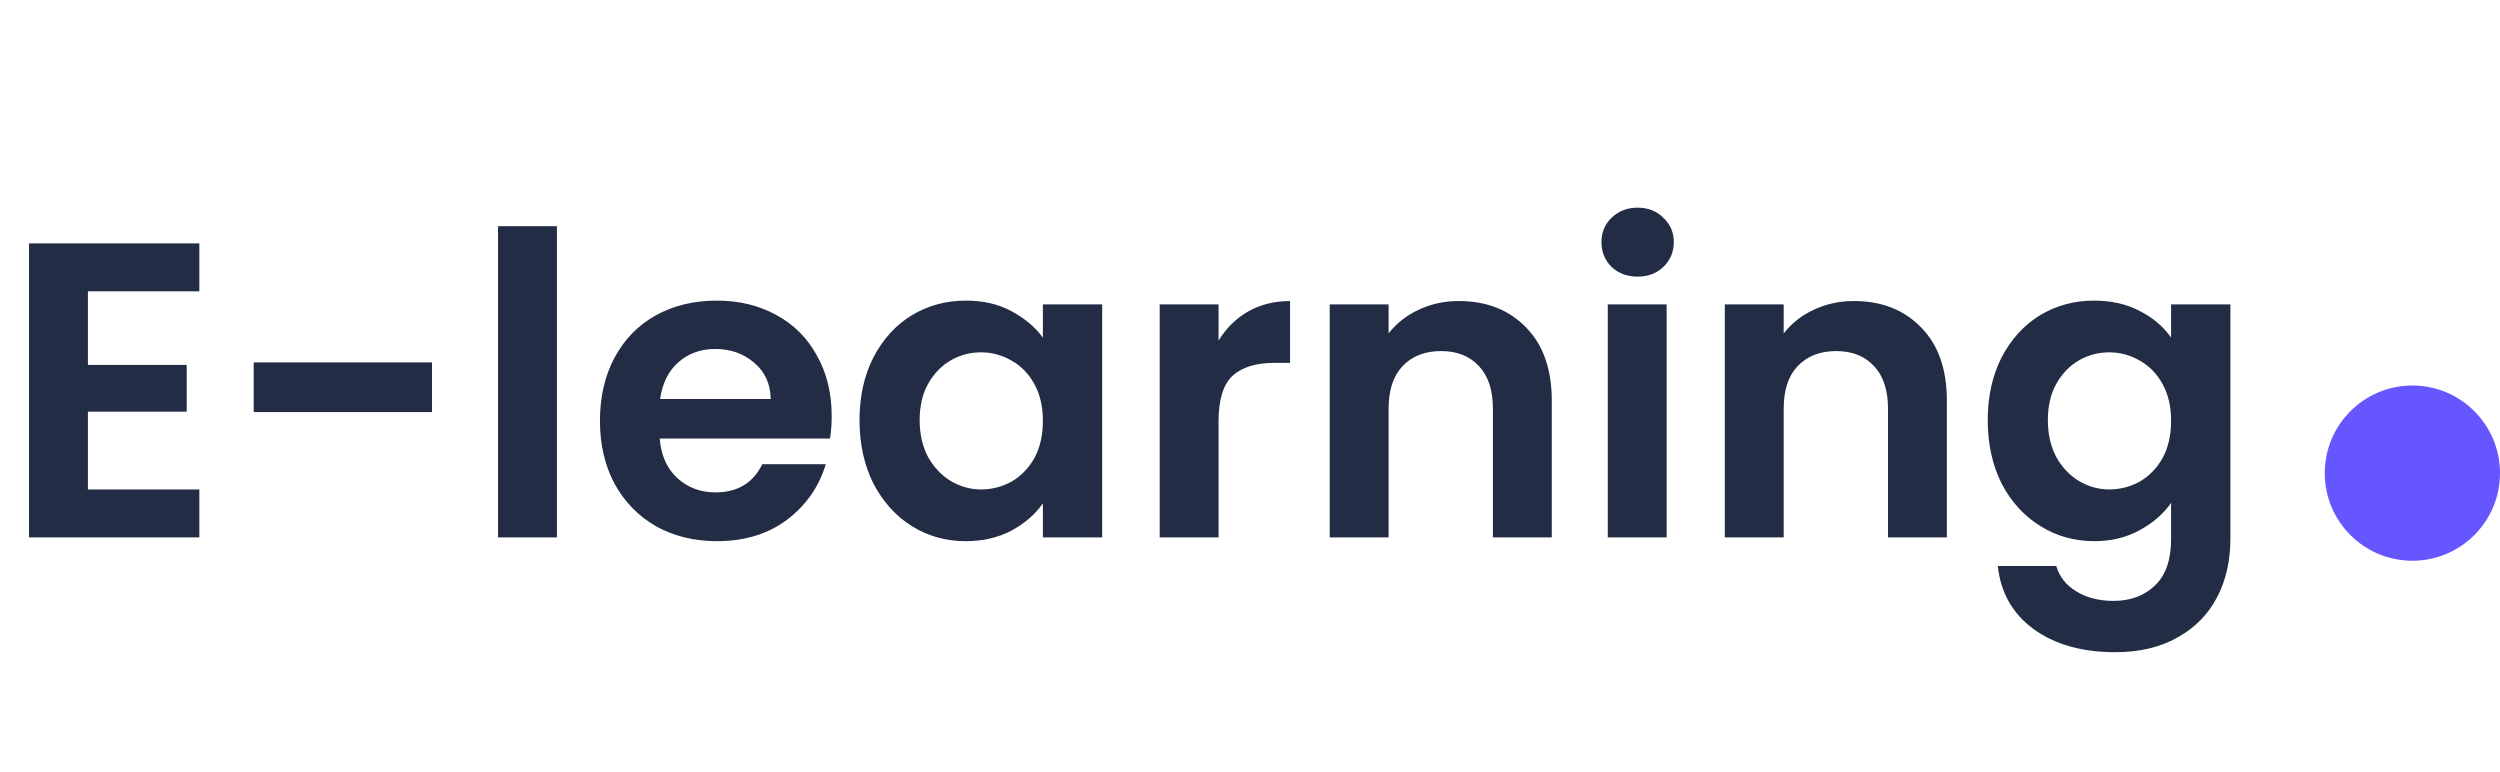
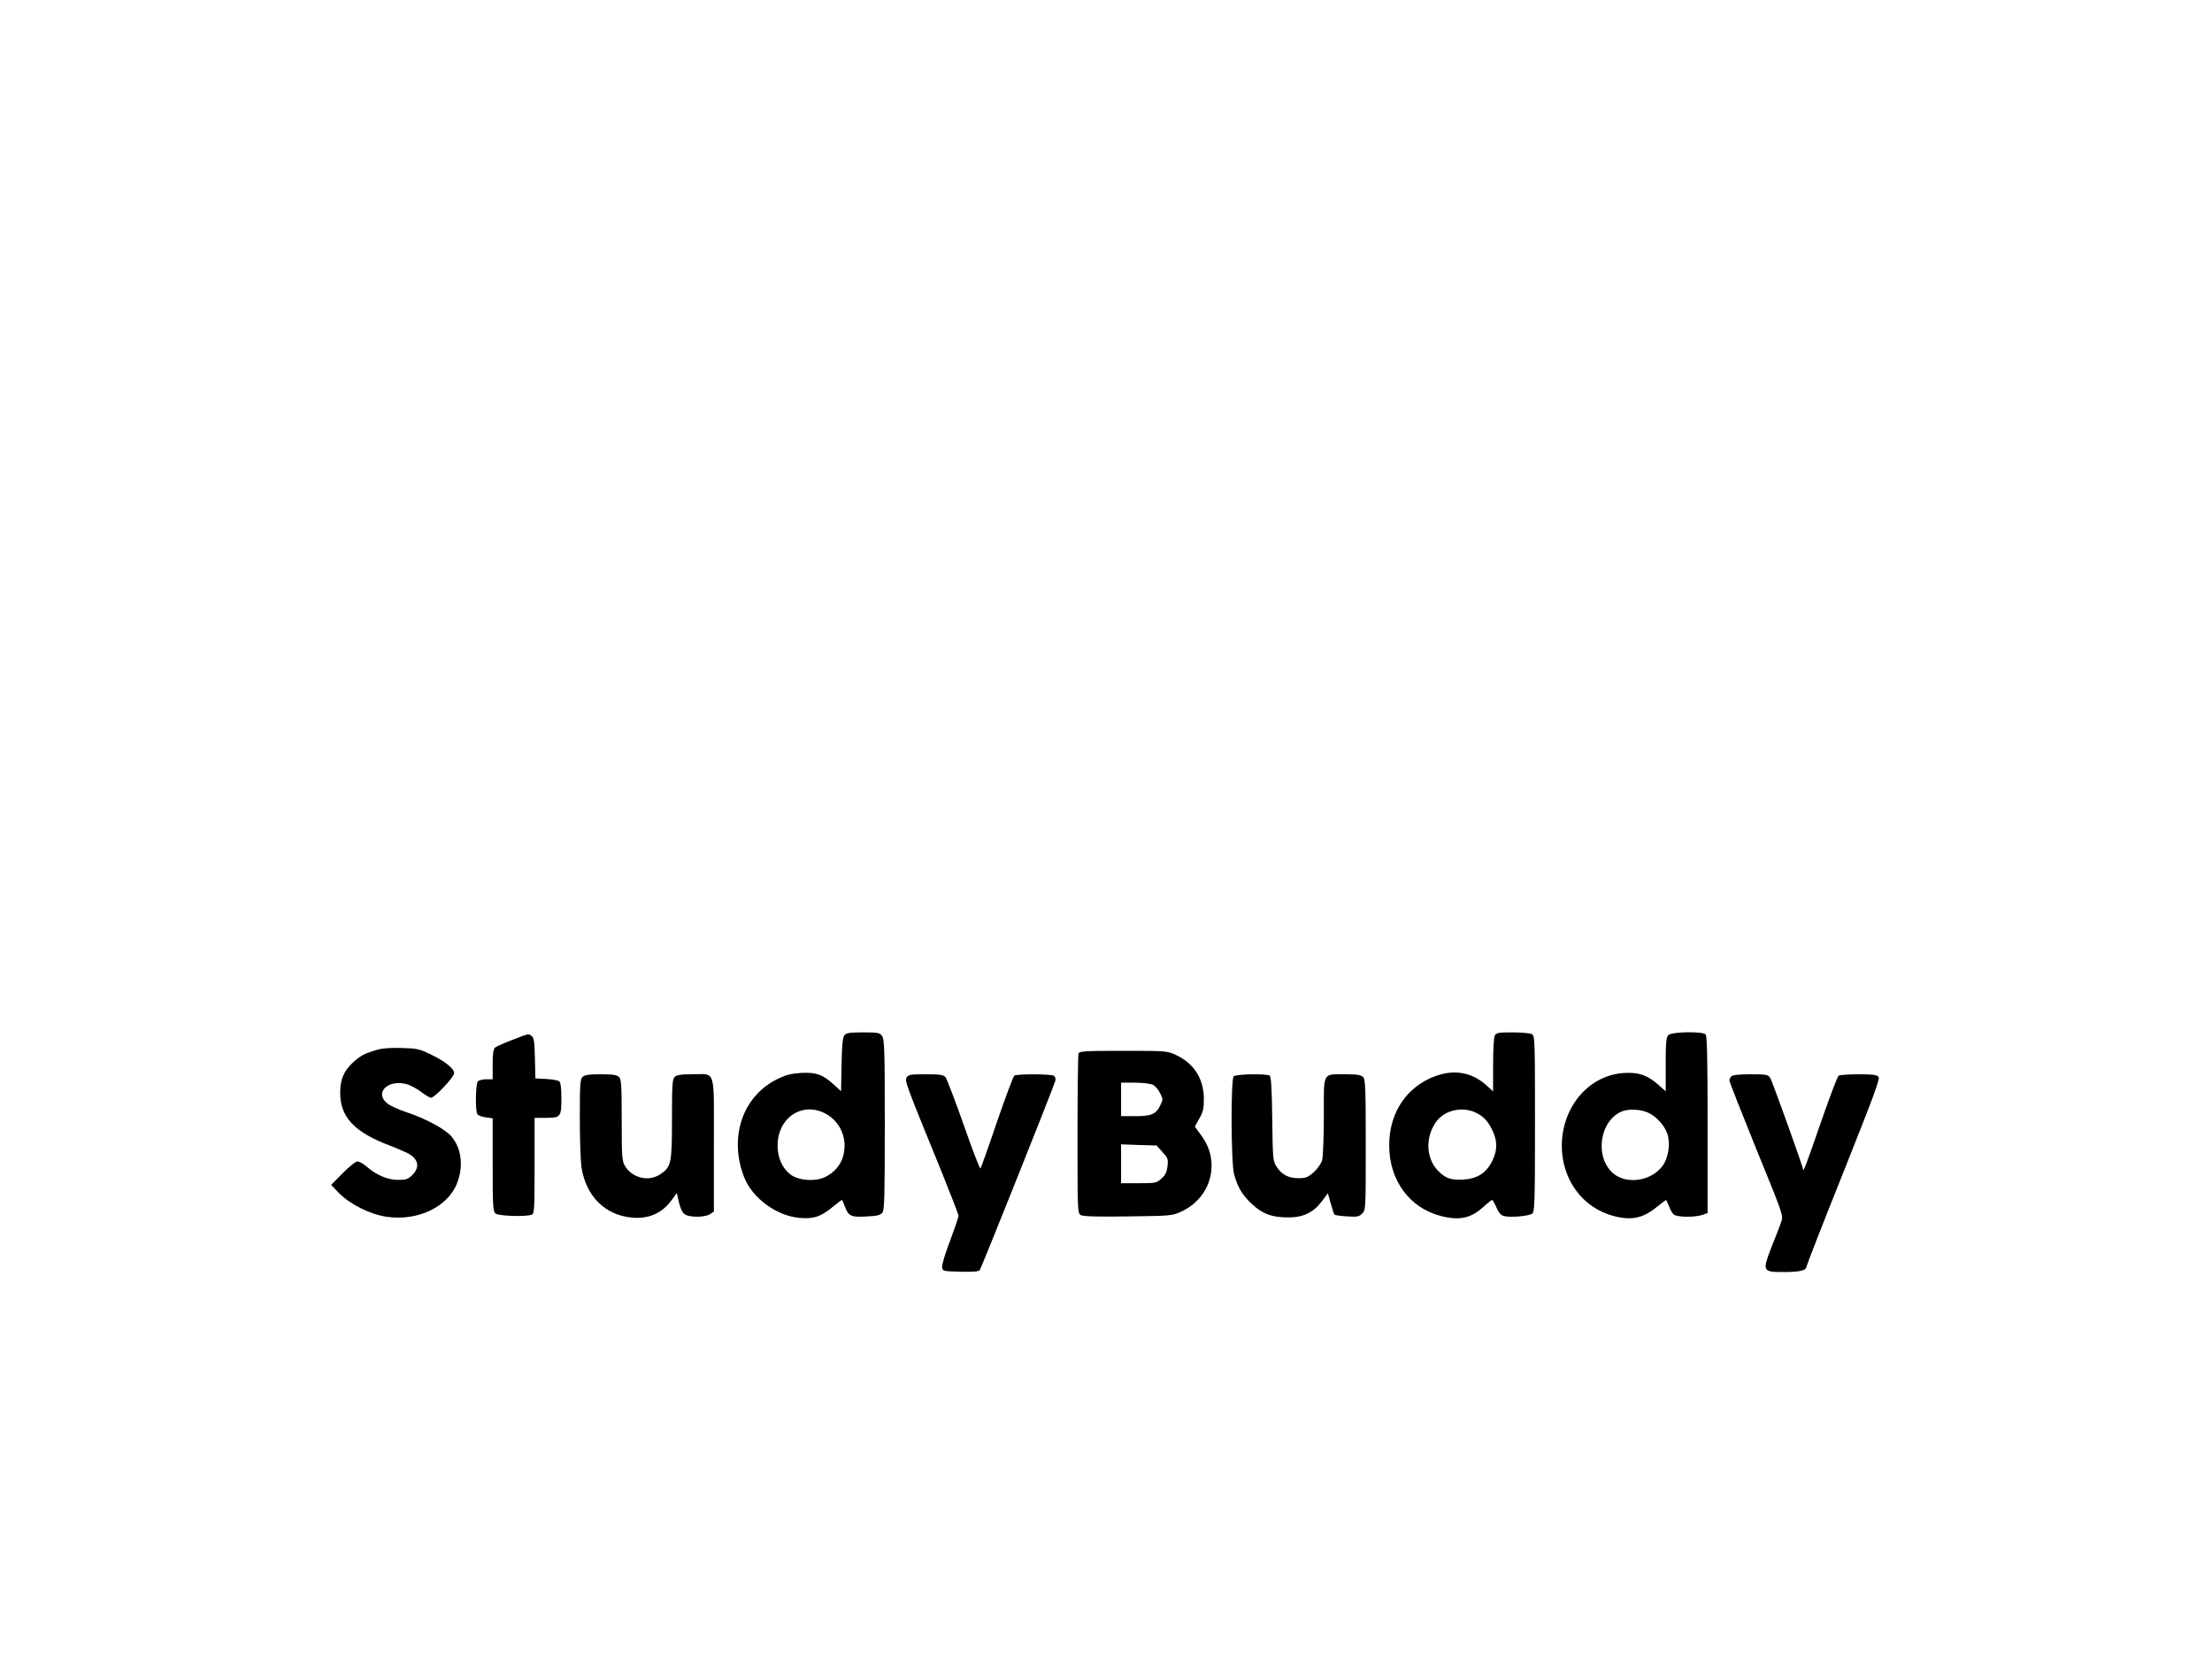
- <svg xmlns="http://www.w3.org/2000/svg" width="214" height="66" viewBox="0 0 214 66" fill="none">
-   <path d="M7.524 24.94V31.24H15.984V35.236H7.524V41.896H17.064V46H2.484V20.836H17.064V24.94H7.524ZM36.98 31.024V35.272H21.716V31.024H36.98ZM47.672 19.36V46H42.632V19.36H47.672ZM71.192 35.596C71.192 36.316 71.144 36.964 71.048 37.54H56.468C56.588 38.98 57.092 40.108 57.98 40.924C58.868 41.74 59.96 42.148 61.256 42.148C63.128 42.148 64.46 41.344 65.252 39.736H70.688C70.112 41.656 69.008 43.24 67.376 44.488C65.744 45.712 63.74 46.324 61.364 46.324C59.444 46.324 57.716 45.904 56.18 45.064C54.668 44.2 53.48 42.988 52.616 41.428C51.776 39.868 51.356 38.068 51.356 36.028C51.356 33.964 51.776 32.152 52.616 30.592C53.456 29.032 54.632 27.832 56.144 26.992C57.656 26.152 59.396 25.732 61.364 25.732C63.26 25.732 64.952 26.14 66.44 26.956C67.952 27.772 69.116 28.936 69.932 30.448C70.772 31.936 71.192 33.652 71.192 35.596ZM65.972 34.156C65.948 32.86 65.48 31.828 64.568 31.06C63.656 30.268 62.54 29.872 61.22 29.872C59.972 29.872 58.916 30.256 58.052 31.024C57.212 31.768 56.696 32.812 56.504 34.156H65.972ZM73.575 35.956C73.575 33.94 73.971 32.152 74.763 30.592C75.579 29.032 76.671 27.832 78.039 26.992C79.431 26.152 80.979 25.732 82.683 25.732C84.171 25.732 85.467 26.032 86.571 26.632C87.699 27.232 88.599 27.988 89.271 28.9V26.056H94.347V46H89.271V43.084C88.623 44.02 87.723 44.8 86.571 45.424C85.443 46.024 84.135 46.324 82.647 46.324C80.967 46.324 79.431 45.892 78.039 45.028C76.671 44.164 75.579 42.952 74.763 41.392C73.971 39.808 73.575 37.996 73.575 35.956ZM89.271 36.028C89.271 34.804 89.031 33.76 88.551 32.896C88.071 32.008 87.423 31.336 86.607 30.88C85.791 30.4 84.915 30.16 83.979 30.16C83.043 30.16 82.179 30.388 81.387 30.844C80.595 31.3 79.947 31.972 79.443 32.86C78.963 33.724 78.723 34.756 78.723 35.956C78.723 37.156 78.963 38.212 79.443 39.124C79.947 40.012 80.595 40.696 81.387 41.176C82.203 41.656 83.067 41.896 83.979 41.896C84.915 41.896 85.791 41.668 86.607 41.212C87.423 40.732 88.071 40.06 88.551 39.196C89.031 38.308 89.271 37.252 89.271 36.028ZM104.309 29.152C104.957 28.096 105.797 27.268 106.829 26.668C107.885 26.068 109.085 25.768 110.429 25.768V31.06H109.097C107.513 31.06 106.313 31.432 105.497 32.176C104.705 32.92 104.309 34.216 104.309 36.064V46H99.269V26.056H104.309V29.152ZM124.876 25.768C127.252 25.768 129.172 26.524 130.636 28.036C132.1 29.524 132.832 31.612 132.832 34.3V46H127.792V34.984C127.792 33.4 127.396 32.188 126.604 31.348C125.812 30.484 124.732 30.052 123.364 30.052C121.972 30.052 120.868 30.484 120.052 31.348C119.26 32.188 118.864 33.4 118.864 34.984V46H113.824V26.056H118.864V28.54C119.536 27.676 120.388 27.004 121.42 26.524C122.476 26.02 123.628 25.768 124.876 25.768ZM140.181 23.68C139.293 23.68 138.549 23.404 137.949 22.852C137.373 22.276 137.085 21.568 137.085 20.728C137.085 19.888 137.373 19.192 137.949 18.64C138.549 18.064 139.293 17.776 140.181 17.776C141.069 17.776 141.801 18.064 142.377 18.64C142.977 19.192 143.277 19.888 143.277 20.728C143.277 21.568 142.977 22.276 142.377 22.852C141.801 23.404 141.069 23.68 140.181 23.68ZM142.665 26.056V46H137.625V26.056H142.665ZM158.696 25.768C161.072 25.768 162.992 26.524 164.456 28.036C165.92 29.524 166.652 31.612 166.652 34.3V46H161.612V34.984C161.612 33.4 161.216 32.188 160.424 31.348C159.632 30.484 158.552 30.052 157.184 30.052C155.792 30.052 154.688 30.484 153.872 31.348C153.08 32.188 152.684 33.4 152.684 34.984V46H147.644V26.056H152.684V28.54C153.356 27.676 154.208 27.004 155.24 26.524C156.296 26.02 157.448 25.768 158.696 25.768ZM179.257 25.732C180.745 25.732 182.053 26.032 183.181 26.632C184.309 27.208 185.197 27.964 185.845 28.9V26.056H190.921V46.144C190.921 47.992 190.549 49.636 189.805 51.076C189.061 52.54 187.945 53.692 186.457 54.532C184.969 55.396 183.169 55.828 181.057 55.828C178.225 55.828 175.897 55.168 174.073 53.848C172.273 52.528 171.253 50.728 171.013 48.448H176.017C176.281 49.36 176.845 50.08 177.709 50.608C178.597 51.16 179.665 51.436 180.913 51.436C182.377 51.436 183.565 50.992 184.477 50.104C185.389 49.24 185.845 47.92 185.845 46.144V43.048C185.197 43.984 184.297 44.764 183.145 45.388C182.017 46.012 180.721 46.324 179.257 46.324C177.577 46.324 176.041 45.892 174.649 45.028C173.257 44.164 172.153 42.952 171.337 41.392C170.545 39.808 170.149 37.996 170.149 35.956C170.149 33.94 170.545 32.152 171.337 30.592C172.153 29.032 173.245 27.832 174.613 26.992C176.005 26.152 177.553 25.732 179.257 25.732ZM185.845 36.028C185.845 34.804 185.605 33.76 185.125 32.896C184.645 32.008 183.997 31.336 183.181 30.88C182.365 30.4 181.489 30.16 180.553 30.16C179.617 30.16 178.753 30.388 177.961 30.844C177.169 31.3 176.521 31.972 176.017 32.86C175.537 33.724 175.297 34.756 175.297 35.956C175.297 37.156 175.537 38.212 176.017 39.124C176.521 40.012 177.169 40.696 177.961 41.176C178.777 41.656 179.641 41.896 180.553 41.896C181.489 41.896 182.365 41.668 183.181 41.212C183.997 40.732 184.645 40.06 185.125 39.196C185.605 38.308 185.845 37.252 185.845 36.028Z" fill="#222C44" />
-   <circle cx="206.5" cy="40.5" r="7.5" fill="#6556FF" />
+ <svg xmlns="http://www.w3.org/2000/svg" version="1.0" width="1320pt" height="1000pt" viewBox="0 0 1320 1000" preserveAspectRatio="xMidYMid meet">
+   <g transform="translate(0,1000) scale(0.1,-0.1)" fill="#000000" stroke="none">
+     <path d="M5039 3823 c-10 -12 -15 -59 -17 -175 l-3 -159 -44 40 c-64 59 -105 74 -195 69 -60 -4 -89 -11 -142 -37 -206 -102 -289 -344 -199 -581 48 -127 192 -234 332 -247 83 -7 125 6 195 63 29 24 55 44 58 44 2 0 11 -20 20 -45 21 -53 36 -59 137 -53 55 3 74 8 85 23 12 15 14 108 14 525 0 441 -2 508 -16 528 -14 20 -23 22 -113 22 -79 0 -101 -3 -112 -17z m-131 -459 c79 -33 131 -111 132 -197 0 -85 -39 -151 -114 -189 -58 -30 -160 -23 -209 14 -49 38 -77 101 -77 173 0 157 133 256 268 199z" />
+     <path d="M8920 3821 c-6 -11 -10 -88 -10 -177 l0 -156 -41 37 c-95 85 -212 99 -340 39 -151 -72 -239 -218 -239 -398 0 -208 120 -372 306 -421 111 -29 180 -15 254 52 26 24 51 43 54 43 4 0 15 -20 26 -45 13 -31 26 -46 45 -51 39 -10 151 0 169 15 14 12 16 69 16 537 0 507 -1 524 -19 534 -11 5 -63 10 -115 10 -84 0 -97 -2 -106 -19z m-122 -456 c51 -22 81 -52 108 -110 31 -65 30 -118 -1 -182 -36 -72 -89 -106 -171 -111 -78 -5 -112 8 -158 58 -66 74 -70 193 -9 282 47 70 148 97 231 63z" />
+     <path d="M9956 3824 c-13 -13 -16 -43 -16 -176 l0 -160 -41 37 c-65 58 -118 78 -203 73 -212 -10 -375 -200 -376 -434 0 -203 124 -371 310 -420 107 -28 178 -12 260 57 28 23 52 40 53 38 2 -2 10 -19 17 -37 7 -19 19 -40 27 -48 17 -17 125 -19 172 -3 l31 11 0 527 c0 397 -3 530 -12 539 -19 19 -202 16 -222 -4z m-121 -463 c49 -22 99 -77 115 -127 19 -56 7 -140 -27 -188 -67 -95 -222 -117 -301 -43 -108 100 -74 313 58 366 40 16 112 12 155 -8z" />
+     <path d="M3057 3795 c-48 -18 -94 -39 -102 -45 -11 -9 -15 -35 -15 -101 l0 -89 -38 0 c-21 0 -43 -5 -50 -12 -14 -14 -17 -175 -3 -196 4 -8 27 -16 50 -19 l41 -6 0 -277 c0 -246 2 -279 17 -291 17 -15 183 -20 216 -7 16 7 17 30 17 293 l0 285 61 0 c95 0 99 4 99 114 0 64 -4 97 -13 104 -7 6 -42 12 -77 14 l-65 3 -3 120 c-2 98 -5 122 -19 133 -21 15 -12 17 -116 -23z" />
+     <path d="M2250 3736 c-75 -22 -97 -34 -141 -73 -56 -51 -79 -102 -79 -183 0 -146 85 -236 298 -316 35 -14 81 -33 103 -44 66 -34 77 -83 30 -131 -26 -25 -37 -29 -86 -29 -62 0 -130 29 -188 80 -19 16 -43 30 -54 30 -10 0 -50 -31 -88 -70 l-69 -70 49 -51 c65 -65 184 -125 281 -139 187 -28 369 59 423 204 38 101 24 205 -35 275 -39 45 -154 107 -272 146 -45 15 -96 38 -112 52 -77 64 5 144 117 114 22 -6 61 -27 86 -46 25 -19 52 -35 59 -35 22 0 138 123 138 147 0 28 -59 74 -147 115 -60 29 -79 33 -168 35 -62 2 -117 -2 -145 -11z" />
+     <path d="M6436 3714 c-3 -9 -6 -227 -6 -484 0 -467 0 -469 21 -481 15 -7 101 -10 283 -7 258 3 262 4 318 30 109 51 178 156 178 272 0 67 -20 125 -65 186 l-35 48 27 48 c23 41 27 61 27 119 -1 120 -60 211 -168 261 -50 23 -58 24 -312 24 -230 0 -263 -2 -268 -16z m444 -187 c14 -7 33 -29 43 -50 18 -36 18 -38 0 -74 -24 -51 -53 -63 -150 -63 l-83 0 0 100 0 100 83 0 c45 0 93 -6 107 -13z m57 -401 c32 -35 35 -42 30 -84 -4 -35 -12 -53 -36 -74 -30 -27 -36 -28 -136 -28 l-105 0 0 116 0 116 106 -4 106 -3 35 -39z" />
+     <path d="M3476 3574 c-14 -13 -16 -50 -16 -247 0 -128 5 -260 10 -293 28 -172 140 -284 300 -299 101 -10 182 26 240 107 l29 40 6 -29 c16 -71 28 -95 52 -104 38 -14 116 -11 141 7 l22 15 0 399 c0 464 14 420 -129 420 -68 0 -93 -4 -105 -16 -14 -13 -16 -50 -16 -251 0 -264 -4 -285 -69 -329 -69 -47 -167 -24 -211 48 -18 31 -20 51 -20 275 0 206 -2 244 -16 257 -12 12 -37 16 -109 16 -72 0 -97 -4 -109 -16z" />
+     <path d="M5410 3570 c-11 -21 -8 -31 211 -567 54 -134 99 -250 99 -258 0 -8 -23 -75 -50 -147 -28 -73 -50 -144 -48 -158 3 -25 4 -25 109 -28 77 -2 109 1 116 10 10 14 442 1095 451 1130 3 11 -1 24 -9 29 -17 11 -219 12 -236 1 -6 -4 -53 -129 -104 -277 -50 -149 -95 -273 -98 -277 -4 -4 -49 113 -100 260 -52 147 -101 275 -109 285 -13 14 -32 17 -118 17 -93 0 -104 -2 -114 -20z" />
+     <path d="M7362 3578 c-18 -18 -16 -515 2 -583 21 -78 50 -128 110 -182 63 -58 117 -77 216 -77 87 0 149 30 198 96 l36 48 17 -60 c9 -34 19 -64 23 -68 4 -3 38 -8 75 -10 60 -4 72 -1 90 17 21 21 21 28 21 410 0 341 -2 392 -16 405 -12 12 -37 16 -105 16 -139 0 -129 19 -129 -248 0 -125 -5 -243 -10 -264 -6 -21 -27 -51 -50 -72 -35 -31 -47 -36 -91 -36 -61 0 -102 22 -132 70 -21 33 -22 48 -25 285 -2 178 -7 252 -15 257 -20 13 -202 9 -215 -4z" />
+     <path d="M10332 3578 c-7 -7 -12 -18 -12 -25 0 -8 73 -192 161 -410 158 -387 162 -397 149 -432 -7 -20 -32 -87 -57 -148 -58 -149 -57 -153 73 -153 94 0 134 10 134 32 0 6 99 261 221 565 180 452 219 556 209 568 -10 12 -37 15 -119 15 -58 0 -112 -4 -119 -8 -7 -5 -55 -131 -107 -282 -83 -240 -105 -298 -105 -278 0 15 -184 526 -196 546 -13 20 -22 22 -117 22 -67 0 -107 -4 -115 -12z" />
+   </g>
</svg>
